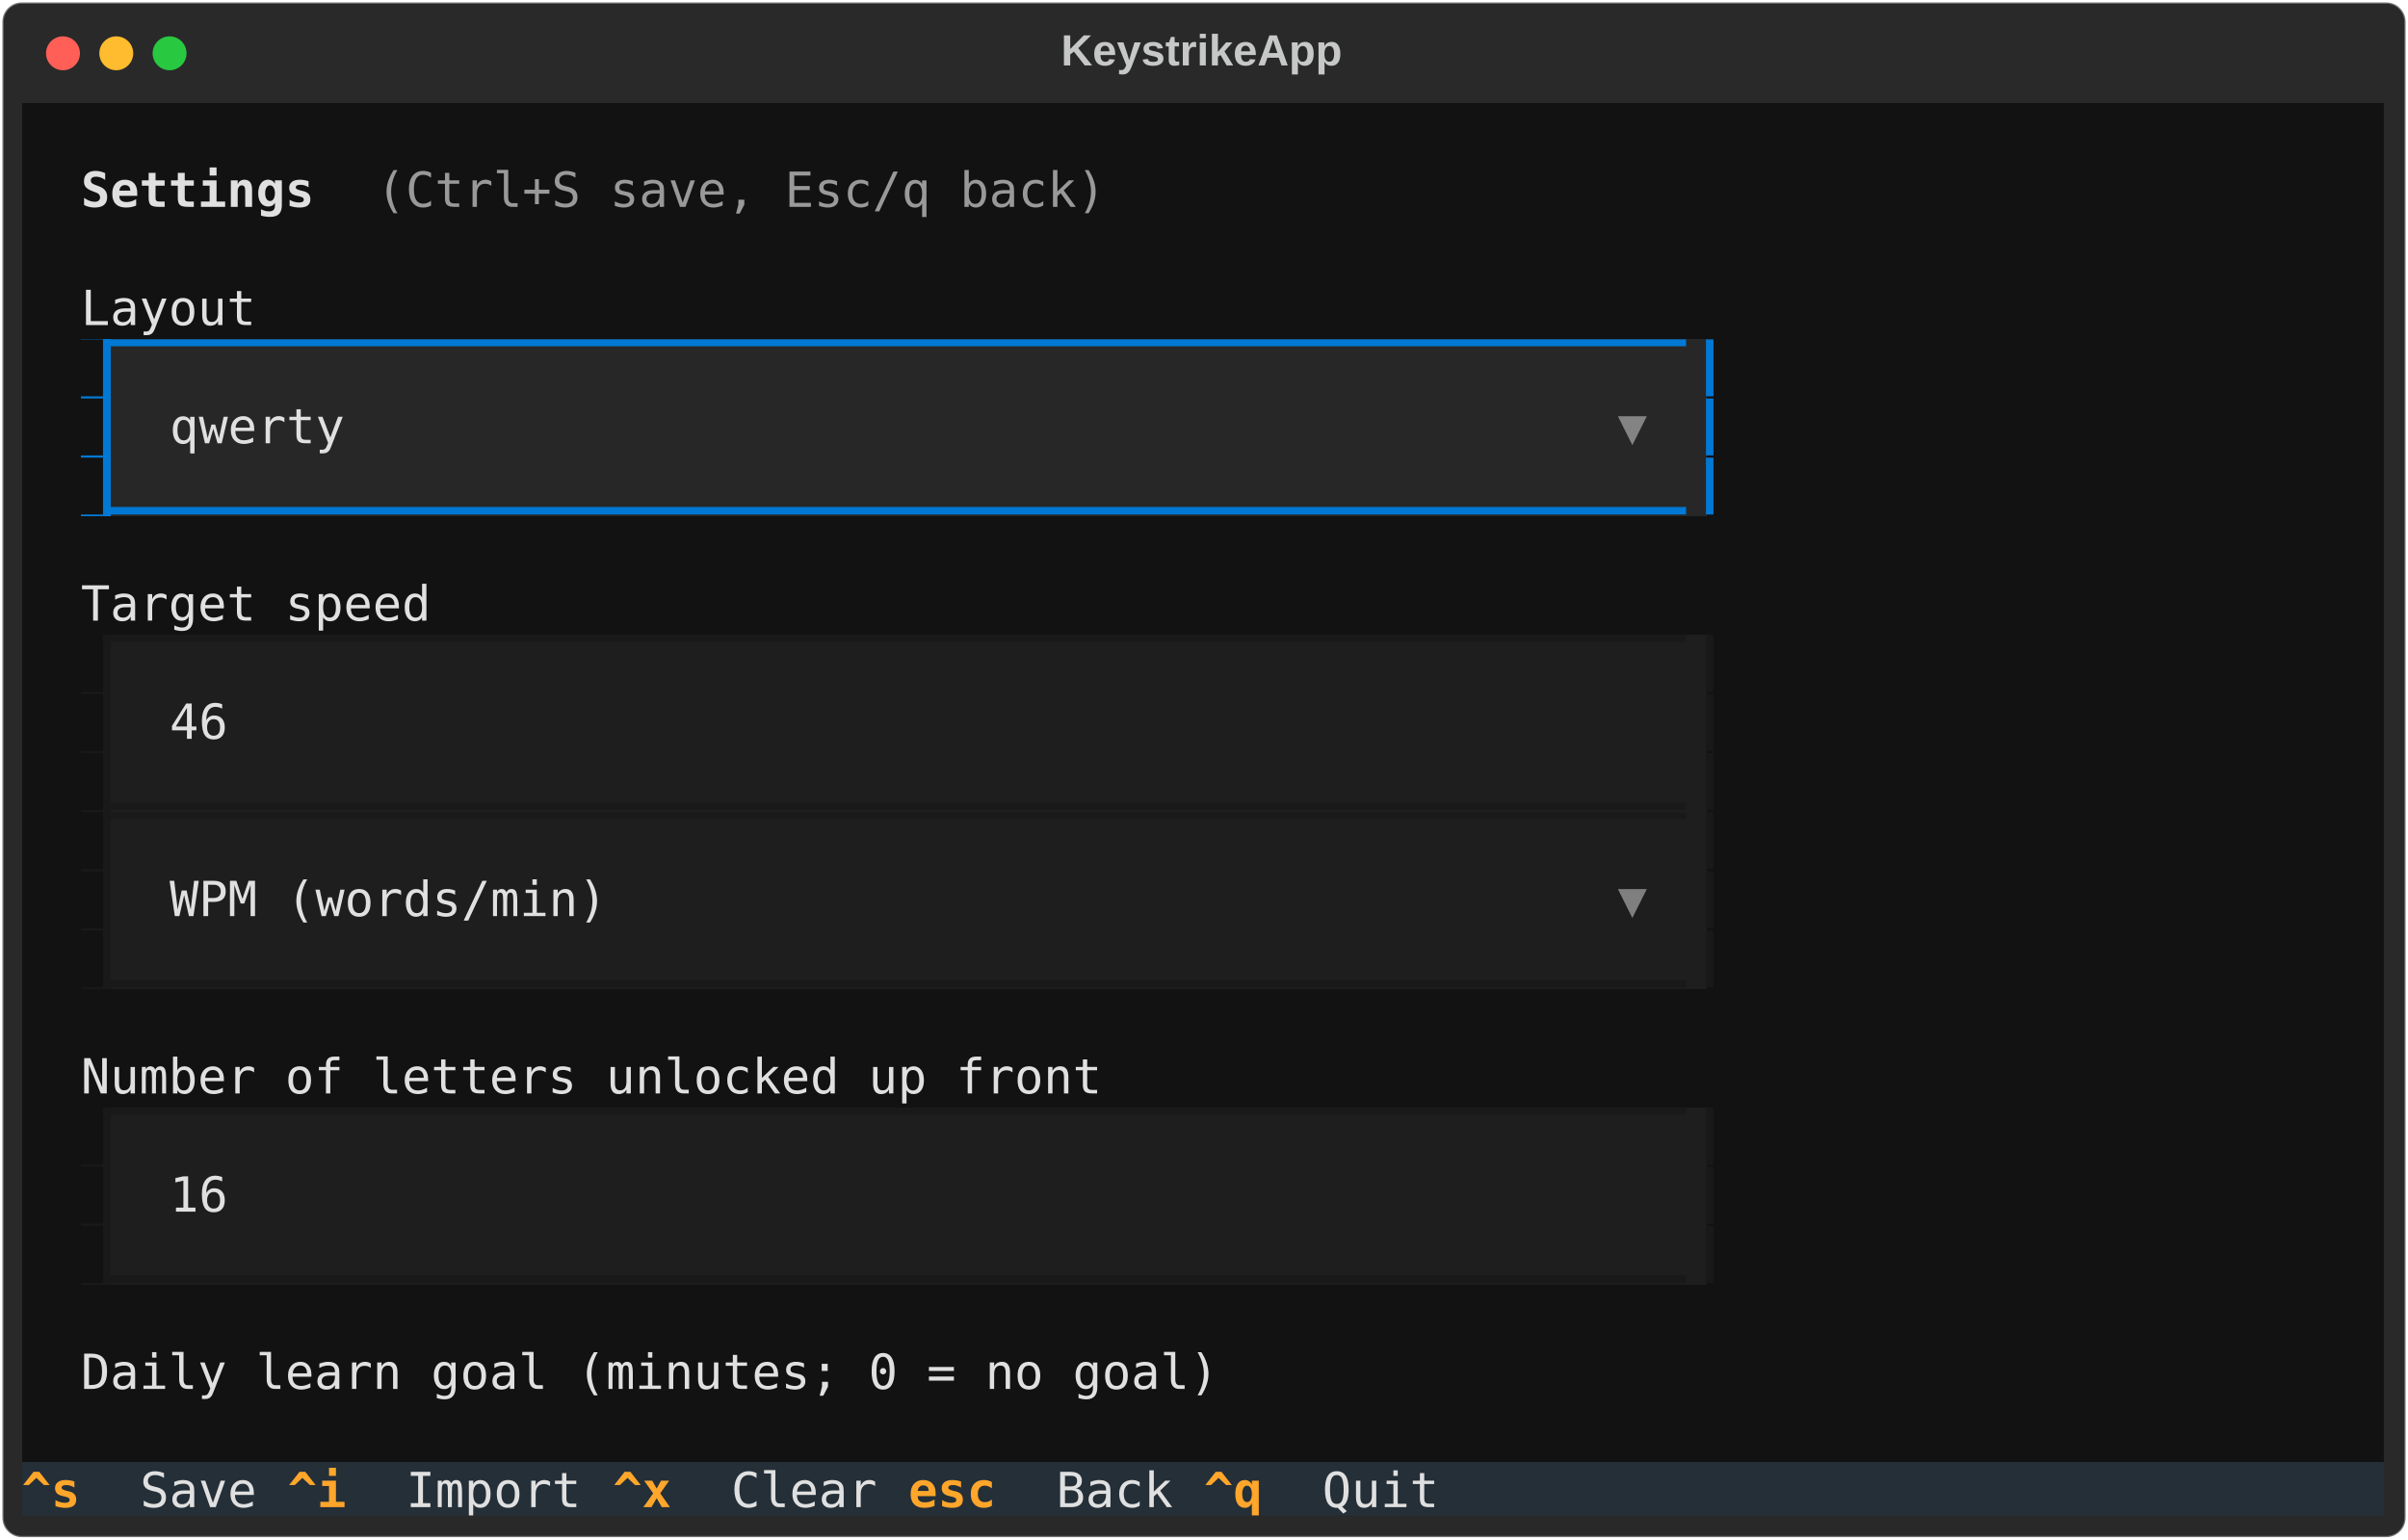
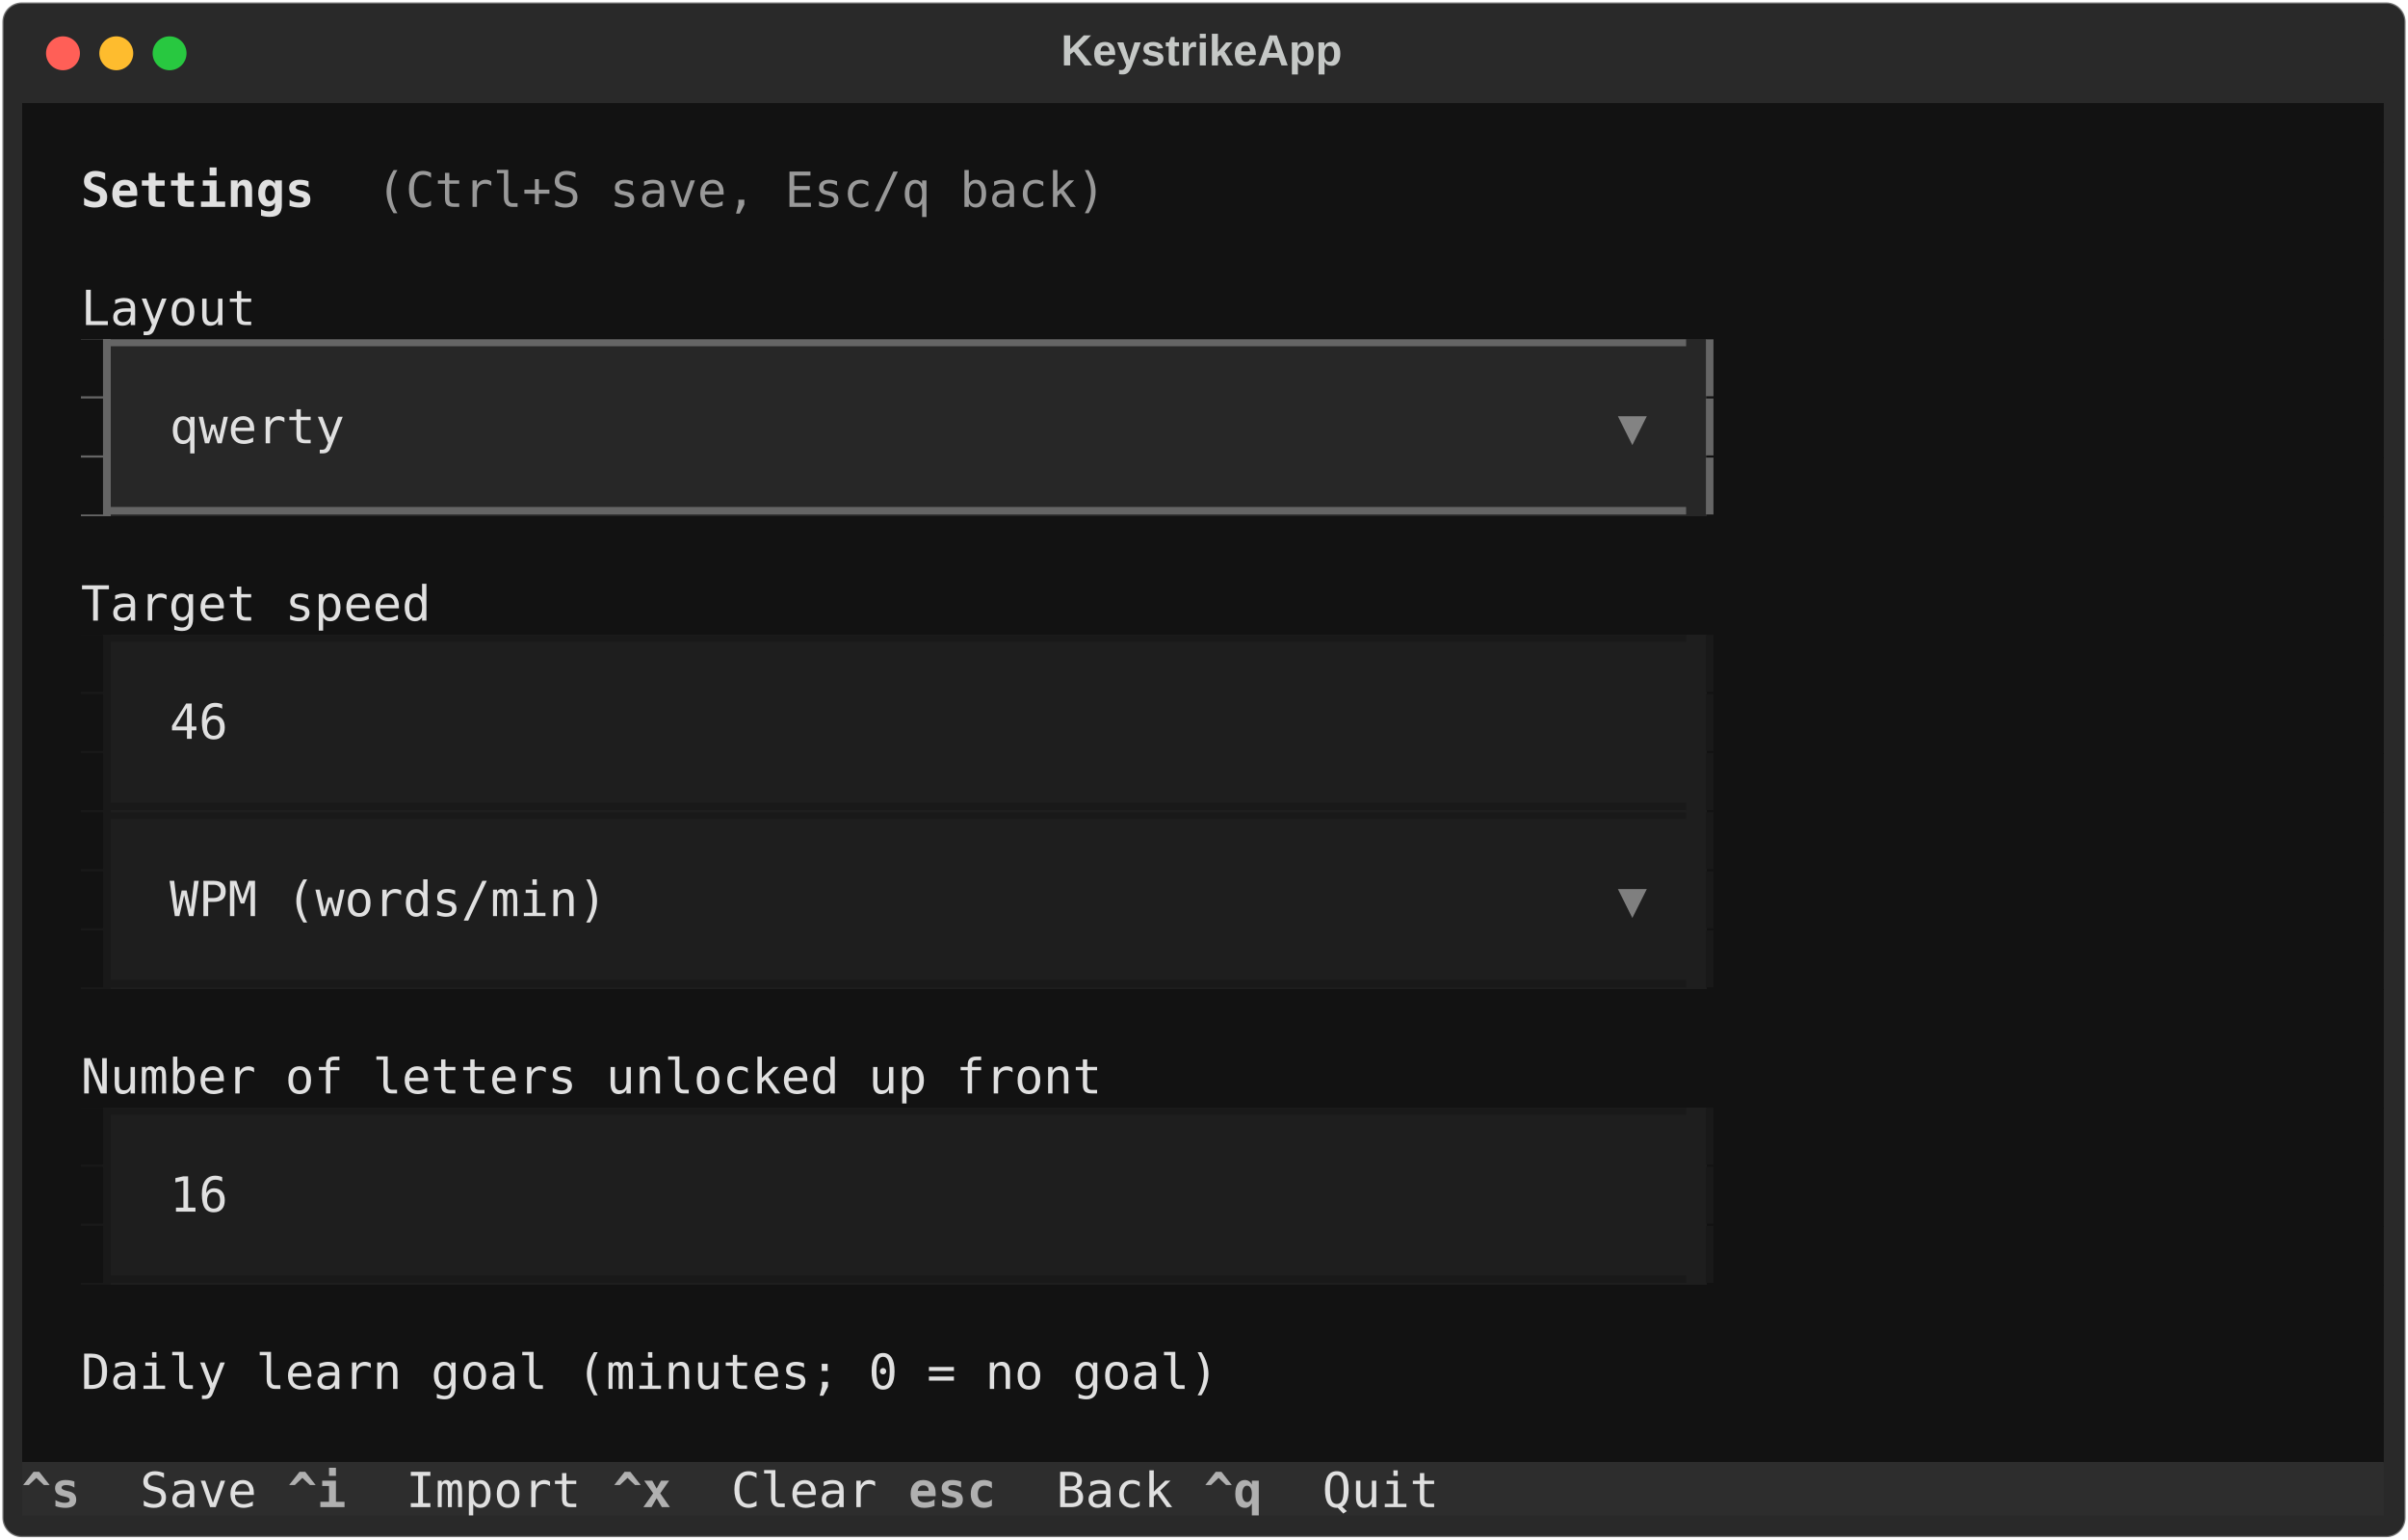
<svg xmlns="http://www.w3.org/2000/svg" class="rich-terminal" viewBox="0 0 994 635.6">
  <style>

    @font-face {
        font-family: "Fira Code";
        src: local("FiraCode-Regular"),
                url("https://cdnjs.cloudflare.com/ajax/libs/firacode/6.2.0/woff2/FiraCode-Regular.woff2") format("woff2"),
                url("https://cdnjs.cloudflare.com/ajax/libs/firacode/6.2.0/woff/FiraCode-Regular.woff") format("woff");
        font-style: normal;
        font-weight: 400;
    }
    @font-face {
        font-family: "Fira Code";
        src: local("FiraCode-Bold"),
                url("https://cdnjs.cloudflare.com/ajax/libs/firacode/6.2.0/woff2/FiraCode-Bold.woff2") format("woff2"),
                url("https://cdnjs.cloudflare.com/ajax/libs/firacode/6.2.0/woff/FiraCode-Bold.woff") format("woff");
        font-style: bold;
        font-weight: 700;
    }

    .terminal-matrix {
        font-family: Fira Code, monospace;
        font-size: 20px;
        line-height: 24.4px;
        font-variant-east-asian: full-width;
    }

    .terminal-title {
        font-size: 18px;
        font-weight: bold;
        font-family: arial;
    }

    .terminal-r1 { fill: #c5c8c6 }
.terminal-r2 { fill: #e0e0e0;font-weight: bold }
.terminal-r3 { fill: #e0e0e0 }
.terminal-r4 { fill: #999999 }
.terminal-r5 { fill: #121212 }
- .terminal-r6 { fill: #0178d4 }
+ .terminal-r6 { fill: #656565 }
.terminal-r7 { fill: #838383 }
.terminal-r8 { fill: #191919 }
.terminal-r9 { fill: #7f7f7f }
- .terminal-r10 { fill: #ffa62b;font-weight: bold }
+ .terminal-r10 { fill: #b0b0b0;font-weight: bold }
    </style>
  <defs>
    <clipPath id="terminal-clip-terminal">
      <rect x="0" y="0" width="975.0" height="584.6" />
    </clipPath>
    <clipPath id="terminal-line-0">
      <rect x="0" y="1.5" width="976" height="24.65" />
    </clipPath>
    <clipPath id="terminal-line-1">
      <rect x="0" y="25.9" width="976" height="24.65" />
    </clipPath>
    <clipPath id="terminal-line-2">
      <rect x="0" y="50.3" width="976" height="24.65" />
    </clipPath>
    <clipPath id="terminal-line-3">
      <rect x="0" y="74.7" width="976" height="24.65" />
    </clipPath>
    <clipPath id="terminal-line-4">
      <rect x="0" y="99.1" width="976" height="24.65" />
    </clipPath>
    <clipPath id="terminal-line-5">
      <rect x="0" y="123.5" width="976" height="24.65" />
    </clipPath>
    <clipPath id="terminal-line-6">
      <rect x="0" y="147.9" width="976" height="24.65" />
    </clipPath>
    <clipPath id="terminal-line-7">
      <rect x="0" y="172.3" width="976" height="24.65" />
    </clipPath>
    <clipPath id="terminal-line-8">
      <rect x="0" y="196.7" width="976" height="24.65" />
    </clipPath>
    <clipPath id="terminal-line-9">
      <rect x="0" y="221.1" width="976" height="24.65" />
    </clipPath>
    <clipPath id="terminal-line-10">
      <rect x="0" y="245.5" width="976" height="24.65" />
    </clipPath>
    <clipPath id="terminal-line-11">
      <rect x="0" y="269.9" width="976" height="24.65" />
    </clipPath>
    <clipPath id="terminal-line-12">
      <rect x="0" y="294.3" width="976" height="24.65" />
    </clipPath>
    <clipPath id="terminal-line-13">
      <rect x="0" y="318.7" width="976" height="24.65" />
    </clipPath>
    <clipPath id="terminal-line-14">
      <rect x="0" y="343.1" width="976" height="24.65" />
    </clipPath>
    <clipPath id="terminal-line-15">
      <rect x="0" y="367.5" width="976" height="24.65" />
    </clipPath>
    <clipPath id="terminal-line-16">
      <rect x="0" y="391.9" width="976" height="24.65" />
    </clipPath>
    <clipPath id="terminal-line-17">
      <rect x="0" y="416.3" width="976" height="24.65" />
    </clipPath>
    <clipPath id="terminal-line-18">
      <rect x="0" y="440.7" width="976" height="24.65" />
    </clipPath>
    <clipPath id="terminal-line-19">
      <rect x="0" y="465.1" width="976" height="24.65" />
    </clipPath>
    <clipPath id="terminal-line-20">
      <rect x="0" y="489.5" width="976" height="24.65" />
    </clipPath>
    <clipPath id="terminal-line-21">
      <rect x="0" y="513.9" width="976" height="24.65" />
    </clipPath>
    <clipPath id="terminal-line-22">
      <rect x="0" y="538.3" width="976" height="24.65" />
    </clipPath>
  </defs>
  <rect fill="#292929" stroke="rgba(255,255,255,0.35)" stroke-width="1" x="1" y="1" width="992" height="633.6" rx="8" />
  <text class="terminal-title" fill="#c5c8c6" text-anchor="middle" x="496" y="27">KeystrikeApp</text>
  <g transform="translate(26,22)">
    <circle cx="0" cy="0" r="7" fill="#ff5f57" />
    <circle cx="22" cy="0" r="7" fill="#febc2e" />
    <circle cx="44" cy="0" r="7" fill="#28c840" />
  </g>
  <g transform="translate(9, 41)" clip-path="url(#terminal-clip-terminal)">
    <rect fill="#121212" x="0" y="1.5" width="976" height="24.65" shape-rendering="crispEdges" />
    <rect fill="#121212" x="0" y="25.9" width="24.4" height="24.65" shape-rendering="crispEdges" />
    <rect fill="#121212" x="24.4" y="25.9" width="97.6" height="24.65" shape-rendering="crispEdges" />
    <rect fill="#121212" x="122" y="25.9" width="24.4" height="24.65" shape-rendering="crispEdges" />
    <rect fill="#121212" x="146.4" y="25.9" width="305" height="24.65" shape-rendering="crispEdges" />
    <rect fill="#121212" x="451.4" y="25.9" width="524.6" height="24.65" shape-rendering="crispEdges" />
    <rect fill="#121212" x="0" y="50.3" width="976" height="24.65" shape-rendering="crispEdges" />
    <rect fill="#121212" x="0" y="74.7" width="24.4" height="24.65" shape-rendering="crispEdges" />
    <rect fill="#121212" x="24.4" y="74.7" width="73.2" height="24.65" shape-rendering="crispEdges" />
    <rect fill="#121212" x="97.6" y="74.7" width="878.4" height="24.65" shape-rendering="crispEdges" />
    <rect fill="#121212" x="0" y="99.1" width="24.4" height="24.65" shape-rendering="crispEdges" />
-     <rect fill="#0178d4" x="24.4" y="99.1" width="12.2" height="24.65" shape-rendering="crispEdges" />
+     <rect fill="#656565" x="24.4" y="99.1" width="12.2" height="24.65" shape-rendering="crispEdges" />
    <rect fill="#272727" x="36.6" y="99.1" width="658.8" height="24.65" shape-rendering="crispEdges" />
    <rect fill="#121212" x="695.4" y="99.1" width="12.2" height="24.65" shape-rendering="crispEdges" />
    <rect fill="#121212" x="707.6" y="99.1" width="268.4" height="24.65" shape-rendering="crispEdges" />
    <rect fill="#121212" x="0" y="123.5" width="24.4" height="24.65" shape-rendering="crispEdges" />
-     <rect fill="#0178d4" x="24.4" y="123.5" width="12.2" height="24.65" shape-rendering="crispEdges" />
+     <rect fill="#656565" x="24.4" y="123.5" width="12.2" height="24.65" shape-rendering="crispEdges" />
    <rect fill="#272727" x="36.6" y="123.5" width="24.4" height="24.65" shape-rendering="crispEdges" />
    <rect fill="#272727" x="61" y="123.5" width="73.2" height="24.65" shape-rendering="crispEdges" />
    <rect fill="#272727" x="134.2" y="123.5" width="524.6" height="24.65" shape-rendering="crispEdges" />
    <rect fill="#272727" x="658.8" y="123.5" width="12.2" height="24.65" shape-rendering="crispEdges" />
    <rect fill="#272727" x="671" y="123.5" width="24.4" height="24.65" shape-rendering="crispEdges" />
    <rect fill="#121212" x="695.4" y="123.5" width="12.2" height="24.65" shape-rendering="crispEdges" />
    <rect fill="#121212" x="707.6" y="123.5" width="268.4" height="24.65" shape-rendering="crispEdges" />
    <rect fill="#121212" x="0" y="147.9" width="24.4" height="24.65" shape-rendering="crispEdges" />
-     <rect fill="#0178d4" x="24.4" y="147.9" width="12.2" height="24.65" shape-rendering="crispEdges" />
+     <rect fill="#656565" x="24.4" y="147.9" width="12.2" height="24.65" shape-rendering="crispEdges" />
    <rect fill="#272727" x="36.6" y="147.9" width="658.8" height="24.65" shape-rendering="crispEdges" />
    <rect fill="#121212" x="695.4" y="147.9" width="12.2" height="24.65" shape-rendering="crispEdges" />
    <rect fill="#121212" x="707.6" y="147.9" width="268.4" height="24.65" shape-rendering="crispEdges" />
    <rect fill="#121212" x="0" y="172.3" width="976" height="24.65" shape-rendering="crispEdges" />
    <rect fill="#121212" x="0" y="196.7" width="24.4" height="24.65" shape-rendering="crispEdges" />
    <rect fill="#121212" x="24.4" y="196.7" width="146.4" height="24.65" shape-rendering="crispEdges" />
    <rect fill="#121212" x="170.8" y="196.7" width="805.2" height="24.65" shape-rendering="crispEdges" />
    <rect fill="#121212" x="0" y="221.1" width="24.4" height="24.65" shape-rendering="crispEdges" />
    <rect fill="#191919" x="24.4" y="221.1" width="12.2" height="24.65" shape-rendering="crispEdges" />
    <rect fill="#1e1e1e" x="36.6" y="221.1" width="658.8" height="24.65" shape-rendering="crispEdges" />
    <rect fill="#121212" x="695.4" y="221.1" width="12.2" height="24.65" shape-rendering="crispEdges" />
    <rect fill="#121212" x="707.6" y="221.1" width="268.4" height="24.65" shape-rendering="crispEdges" />
    <rect fill="#121212" x="0" y="245.5" width="24.4" height="24.65" shape-rendering="crispEdges" />
    <rect fill="#191919" x="24.4" y="245.5" width="12.2" height="24.65" shape-rendering="crispEdges" />
    <rect fill="#1e1e1e" x="36.6" y="245.5" width="24.4" height="24.65" shape-rendering="crispEdges" />
    <rect fill="#1e1e1e" x="61" y="245.5" width="610" height="24.65" shape-rendering="crispEdges" />
    <rect fill="#1e1e1e" x="671" y="245.5" width="24.4" height="24.65" shape-rendering="crispEdges" />
    <rect fill="#121212" x="695.4" y="245.5" width="12.2" height="24.65" shape-rendering="crispEdges" />
    <rect fill="#121212" x="707.6" y="245.5" width="268.4" height="24.65" shape-rendering="crispEdges" />
    <rect fill="#121212" x="0" y="269.9" width="24.4" height="24.65" shape-rendering="crispEdges" />
    <rect fill="#191919" x="24.4" y="269.9" width="12.2" height="24.65" shape-rendering="crispEdges" />
    <rect fill="#1e1e1e" x="36.6" y="269.9" width="658.8" height="24.65" shape-rendering="crispEdges" />
    <rect fill="#121212" x="695.4" y="269.9" width="12.2" height="24.65" shape-rendering="crispEdges" />
    <rect fill="#121212" x="707.6" y="269.9" width="268.4" height="24.65" shape-rendering="crispEdges" />
    <rect fill="#121212" x="0" y="294.3" width="24.4" height="24.65" shape-rendering="crispEdges" />
    <rect fill="#191919" x="24.4" y="294.3" width="12.2" height="24.65" shape-rendering="crispEdges" />
    <rect fill="#1e1e1e" x="36.6" y="294.3" width="658.8" height="24.65" shape-rendering="crispEdges" />
    <rect fill="#121212" x="695.4" y="294.3" width="12.2" height="24.65" shape-rendering="crispEdges" />
    <rect fill="#121212" x="707.6" y="294.3" width="268.4" height="24.65" shape-rendering="crispEdges" />
    <rect fill="#121212" x="0" y="318.7" width="24.4" height="24.65" shape-rendering="crispEdges" />
    <rect fill="#191919" x="24.4" y="318.7" width="12.2" height="24.65" shape-rendering="crispEdges" />
    <rect fill="#1e1e1e" x="36.6" y="318.7" width="24.4" height="24.65" shape-rendering="crispEdges" />
    <rect fill="#1e1e1e" x="61" y="318.7" width="183" height="24.65" shape-rendering="crispEdges" />
    <rect fill="#1e1e1e" x="244" y="318.7" width="414.8" height="24.65" shape-rendering="crispEdges" />
    <rect fill="#1e1e1e" x="658.8" y="318.7" width="12.2" height="24.65" shape-rendering="crispEdges" />
    <rect fill="#1e1e1e" x="671" y="318.7" width="24.4" height="24.65" shape-rendering="crispEdges" />
    <rect fill="#121212" x="695.4" y="318.7" width="12.2" height="24.65" shape-rendering="crispEdges" />
    <rect fill="#121212" x="707.6" y="318.7" width="268.4" height="24.65" shape-rendering="crispEdges" />
    <rect fill="#121212" x="0" y="343.1" width="24.4" height="24.65" shape-rendering="crispEdges" />
    <rect fill="#191919" x="24.4" y="343.1" width="12.2" height="24.65" shape-rendering="crispEdges" />
    <rect fill="#1e1e1e" x="36.6" y="343.1" width="658.8" height="24.65" shape-rendering="crispEdges" />
    <rect fill="#121212" x="695.4" y="343.1" width="12.2" height="24.65" shape-rendering="crispEdges" />
    <rect fill="#121212" x="707.6" y="343.1" width="268.4" height="24.65" shape-rendering="crispEdges" />
    <rect fill="#121212" x="0" y="367.5" width="976" height="24.65" shape-rendering="crispEdges" />
    <rect fill="#121212" x="0" y="391.9" width="24.4" height="24.65" shape-rendering="crispEdges" />
    <rect fill="#121212" x="24.4" y="391.9" width="427" height="24.65" shape-rendering="crispEdges" />
    <rect fill="#121212" x="451.4" y="391.9" width="524.6" height="24.65" shape-rendering="crispEdges" />
    <rect fill="#121212" x="0" y="416.3" width="24.4" height="24.65" shape-rendering="crispEdges" />
    <rect fill="#191919" x="24.4" y="416.3" width="12.2" height="24.65" shape-rendering="crispEdges" />
    <rect fill="#1e1e1e" x="36.6" y="416.3" width="658.8" height="24.65" shape-rendering="crispEdges" />
    <rect fill="#121212" x="695.4" y="416.3" width="12.2" height="24.65" shape-rendering="crispEdges" />
    <rect fill="#121212" x="707.6" y="416.3" width="268.4" height="24.65" shape-rendering="crispEdges" />
    <rect fill="#121212" x="0" y="440.7" width="24.4" height="24.65" shape-rendering="crispEdges" />
    <rect fill="#191919" x="24.4" y="440.7" width="12.2" height="24.65" shape-rendering="crispEdges" />
    <rect fill="#1e1e1e" x="36.6" y="440.7" width="24.4" height="24.65" shape-rendering="crispEdges" />
    <rect fill="#1e1e1e" x="61" y="440.7" width="610" height="24.65" shape-rendering="crispEdges" />
    <rect fill="#1e1e1e" x="671" y="440.7" width="24.4" height="24.65" shape-rendering="crispEdges" />
    <rect fill="#121212" x="695.4" y="440.7" width="12.2" height="24.65" shape-rendering="crispEdges" />
    <rect fill="#121212" x="707.6" y="440.7" width="268.4" height="24.65" shape-rendering="crispEdges" />
    <rect fill="#121212" x="0" y="465.1" width="24.4" height="24.65" shape-rendering="crispEdges" />
    <rect fill="#191919" x="24.4" y="465.1" width="12.2" height="24.65" shape-rendering="crispEdges" />
    <rect fill="#1e1e1e" x="36.6" y="465.1" width="658.8" height="24.65" shape-rendering="crispEdges" />
    <rect fill="#121212" x="695.4" y="465.1" width="12.2" height="24.65" shape-rendering="crispEdges" />
    <rect fill="#121212" x="707.6" y="465.1" width="268.4" height="24.65" shape-rendering="crispEdges" />
    <rect fill="#121212" x="0" y="489.5" width="976" height="24.65" shape-rendering="crispEdges" />
    <rect fill="#121212" x="0" y="513.9" width="24.4" height="24.65" shape-rendering="crispEdges" />
    <rect fill="#121212" x="24.4" y="513.9" width="475.8" height="24.65" shape-rendering="crispEdges" />
    <rect fill="#121212" x="500.2" y="513.9" width="475.8" height="24.65" shape-rendering="crispEdges" />
    <rect fill="#121212" x="0" y="538.3" width="976" height="24.65" shape-rendering="crispEdges" />
-     <rect fill="#242f38" x="0" y="562.7" width="48.8" height="24.65" shape-rendering="crispEdges" />
-     <rect fill="#242f38" x="48.8" y="562.7" width="61" height="24.65" shape-rendering="crispEdges" />
-     <rect fill="#242f38" x="109.8" y="562.7" width="48.8" height="24.65" shape-rendering="crispEdges" />
-     <rect fill="#242f38" x="158.6" y="562.7" width="85.4" height="24.65" shape-rendering="crispEdges" />
-     <rect fill="#242f38" x="244" y="562.7" width="48.8" height="24.65" shape-rendering="crispEdges" />
-     <rect fill="#242f38" x="292.8" y="562.7" width="73.2" height="24.65" shape-rendering="crispEdges" />
-     <rect fill="#242f38" x="366" y="562.7" width="61" height="24.65" shape-rendering="crispEdges" />
-     <rect fill="#242f38" x="427" y="562.7" width="61" height="24.65" shape-rendering="crispEdges" />
-     <rect fill="#242f38" x="488" y="562.7" width="48.8" height="24.65" shape-rendering="crispEdges" />
-     <rect fill="#242f38" x="536.8" y="562.7" width="61" height="24.65" shape-rendering="crispEdges" />
-     <rect fill="#242f38" x="597.8" y="562.7" width="378.2" height="24.65" shape-rendering="crispEdges" />
+     <rect fill="#2d2d2d" x="0" y="562.7" width="48.8" height="24.65" shape-rendering="crispEdges" />
+     <rect fill="#2d2d2d" x="48.8" y="562.7" width="61" height="24.65" shape-rendering="crispEdges" />
+     <rect fill="#2d2d2d" x="109.8" y="562.7" width="48.8" height="24.65" shape-rendering="crispEdges" />
+     <rect fill="#2d2d2d" x="158.6" y="562.7" width="85.4" height="24.65" shape-rendering="crispEdges" />
+     <rect fill="#2d2d2d" x="244" y="562.7" width="48.8" height="24.65" shape-rendering="crispEdges" />
+     <rect fill="#2d2d2d" x="292.8" y="562.7" width="73.2" height="24.65" shape-rendering="crispEdges" />
+     <rect fill="#2d2d2d" x="366" y="562.7" width="61" height="24.65" shape-rendering="crispEdges" />
+     <rect fill="#2d2d2d" x="427" y="562.7" width="61" height="24.65" shape-rendering="crispEdges" />
+     <rect fill="#2d2d2d" x="488" y="562.7" width="48.8" height="24.65" shape-rendering="crispEdges" />
+     <rect fill="#2d2d2d" x="536.8" y="562.7" width="61" height="24.65" shape-rendering="crispEdges" />
+     <rect fill="#2d2d2d" x="597.8" y="562.7" width="378.2" height="24.65" shape-rendering="crispEdges" />
    <g class="terminal-matrix">
      <text class="terminal-r1" x="976" y="20" textLength="12.2" clip-path="url(#terminal-line-0)">
</text>
      <text class="terminal-r2" x="24.4" y="44.4" textLength="97.6" clip-path="url(#terminal-line-1)">Settings</text>
      <text class="terminal-r4" x="146.4" y="44.4" textLength="305" clip-path="url(#terminal-line-1)">(Ctrl+S save, Esc/q back)</text>
      <text class="terminal-r1" x="976" y="44.4" textLength="12.2" clip-path="url(#terminal-line-1)">
</text>
      <text class="terminal-r1" x="976" y="68.8" textLength="12.2" clip-path="url(#terminal-line-2)">
</text>
      <text class="terminal-r3" x="24.4" y="93.2" textLength="73.2" clip-path="url(#terminal-line-3)">Layout</text>
      <text class="terminal-r1" x="976" y="93.2" textLength="12.2" clip-path="url(#terminal-line-3)">
</text>
      <text class="terminal-r5" x="24.4" y="117.6" textLength="12.2" clip-path="url(#terminal-line-4)">▊</text>
      <text class="terminal-r6" x="36.6" y="117.6" textLength="658.8" clip-path="url(#terminal-line-4)">▔▔▔▔▔▔▔▔▔▔▔▔▔▔▔▔▔▔▔▔▔▔▔▔▔▔▔▔▔▔▔▔▔▔▔▔▔▔▔▔▔▔▔▔▔▔▔▔▔▔▔▔▔▔</text>
      <text class="terminal-r6" x="695.4" y="117.6" textLength="12.2" clip-path="url(#terminal-line-4)">▎</text>
      <text class="terminal-r1" x="976" y="117.6" textLength="12.2" clip-path="url(#terminal-line-4)">
</text>
      <text class="terminal-r5" x="24.4" y="142" textLength="12.2" clip-path="url(#terminal-line-5)">▊</text>
      <text class="terminal-r3" x="61" y="142" textLength="73.2" clip-path="url(#terminal-line-5)">qwerty</text>
      <text class="terminal-r7" x="658.8" y="142" textLength="12.2" clip-path="url(#terminal-line-5)">▼</text>
      <text class="terminal-r6" x="695.4" y="142" textLength="12.2" clip-path="url(#terminal-line-5)">▎</text>
      <text class="terminal-r1" x="976" y="142" textLength="12.2" clip-path="url(#terminal-line-5)">
</text>
      <text class="terminal-r5" x="24.4" y="166.4" textLength="12.2" clip-path="url(#terminal-line-6)">▊</text>
      <text class="terminal-r6" x="36.6" y="166.4" textLength="658.8" clip-path="url(#terminal-line-6)">▁▁▁▁▁▁▁▁▁▁▁▁▁▁▁▁▁▁▁▁▁▁▁▁▁▁▁▁▁▁▁▁▁▁▁▁▁▁▁▁▁▁▁▁▁▁▁▁▁▁▁▁▁▁</text>
      <text class="terminal-r6" x="695.4" y="166.4" textLength="12.2" clip-path="url(#terminal-line-6)">▎</text>
      <text class="terminal-r1" x="976" y="166.4" textLength="12.2" clip-path="url(#terminal-line-6)">
</text>
      <text class="terminal-r1" x="976" y="190.8" textLength="12.2" clip-path="url(#terminal-line-7)">
</text>
      <text class="terminal-r3" x="24.4" y="215.2" textLength="146.4" clip-path="url(#terminal-line-8)">Target speed</text>
      <text class="terminal-r1" x="976" y="215.2" textLength="12.2" clip-path="url(#terminal-line-8)">
</text>
      <text class="terminal-r5" x="24.4" y="239.6" textLength="12.2" clip-path="url(#terminal-line-9)">▊</text>
      <text class="terminal-r8" x="36.6" y="239.6" textLength="658.8" clip-path="url(#terminal-line-9)">▔▔▔▔▔▔▔▔▔▔▔▔▔▔▔▔▔▔▔▔▔▔▔▔▔▔▔▔▔▔▔▔▔▔▔▔▔▔▔▔▔▔▔▔▔▔▔▔▔▔▔▔▔▔</text>
      <text class="terminal-r8" x="695.4" y="239.6" textLength="12.2" clip-path="url(#terminal-line-9)">▎</text>
      <text class="terminal-r1" x="976" y="239.6" textLength="12.2" clip-path="url(#terminal-line-9)">
</text>
      <text class="terminal-r5" x="24.4" y="264" textLength="12.2" clip-path="url(#terminal-line-10)">▊</text>
      <text class="terminal-r3" x="61" y="264" textLength="610" clip-path="url(#terminal-line-10)">46                                                </text>
      <text class="terminal-r8" x="695.4" y="264" textLength="12.2" clip-path="url(#terminal-line-10)">▎</text>
      <text class="terminal-r1" x="976" y="264" textLength="12.2" clip-path="url(#terminal-line-10)">
</text>
      <text class="terminal-r5" x="24.4" y="288.4" textLength="12.2" clip-path="url(#terminal-line-11)">▊</text>
      <text class="terminal-r8" x="36.6" y="288.4" textLength="658.8" clip-path="url(#terminal-line-11)">▁▁▁▁▁▁▁▁▁▁▁▁▁▁▁▁▁▁▁▁▁▁▁▁▁▁▁▁▁▁▁▁▁▁▁▁▁▁▁▁▁▁▁▁▁▁▁▁▁▁▁▁▁▁</text>
      <text class="terminal-r8" x="695.4" y="288.4" textLength="12.2" clip-path="url(#terminal-line-11)">▎</text>
      <text class="terminal-r1" x="976" y="288.4" textLength="12.2" clip-path="url(#terminal-line-11)">
</text>
      <text class="terminal-r5" x="24.4" y="312.8" textLength="12.2" clip-path="url(#terminal-line-12)">▊</text>
      <text class="terminal-r8" x="36.6" y="312.8" textLength="658.8" clip-path="url(#terminal-line-12)">▔▔▔▔▔▔▔▔▔▔▔▔▔▔▔▔▔▔▔▔▔▔▔▔▔▔▔▔▔▔▔▔▔▔▔▔▔▔▔▔▔▔▔▔▔▔▔▔▔▔▔▔▔▔</text>
      <text class="terminal-r8" x="695.4" y="312.8" textLength="12.2" clip-path="url(#terminal-line-12)">▎</text>
      <text class="terminal-r1" x="976" y="312.8" textLength="12.2" clip-path="url(#terminal-line-12)">
</text>
      <text class="terminal-r5" x="24.4" y="337.2" textLength="12.2" clip-path="url(#terminal-line-13)">▊</text>
      <text class="terminal-r3" x="61" y="337.2" textLength="183" clip-path="url(#terminal-line-13)">WPM (words/min)</text>
      <text class="terminal-r9" x="658.8" y="337.2" textLength="12.2" clip-path="url(#terminal-line-13)">▼</text>
      <text class="terminal-r8" x="695.4" y="337.2" textLength="12.2" clip-path="url(#terminal-line-13)">▎</text>
      <text class="terminal-r1" x="976" y="337.2" textLength="12.2" clip-path="url(#terminal-line-13)">
</text>
      <text class="terminal-r5" x="24.4" y="361.6" textLength="12.2" clip-path="url(#terminal-line-14)">▊</text>
      <text class="terminal-r8" x="36.6" y="361.6" textLength="658.8" clip-path="url(#terminal-line-14)">▁▁▁▁▁▁▁▁▁▁▁▁▁▁▁▁▁▁▁▁▁▁▁▁▁▁▁▁▁▁▁▁▁▁▁▁▁▁▁▁▁▁▁▁▁▁▁▁▁▁▁▁▁▁</text>
      <text class="terminal-r8" x="695.4" y="361.6" textLength="12.2" clip-path="url(#terminal-line-14)">▎</text>
      <text class="terminal-r1" x="976" y="361.6" textLength="12.2" clip-path="url(#terminal-line-14)">
</text>
      <text class="terminal-r1" x="976" y="386" textLength="12.2" clip-path="url(#terminal-line-15)">
</text>
      <text class="terminal-r3" x="24.4" y="410.4" textLength="427" clip-path="url(#terminal-line-16)">Number of letters unlocked up front</text>
      <text class="terminal-r1" x="976" y="410.4" textLength="12.2" clip-path="url(#terminal-line-16)">
</text>
      <text class="terminal-r5" x="24.4" y="434.8" textLength="12.2" clip-path="url(#terminal-line-17)">▊</text>
      <text class="terminal-r8" x="36.6" y="434.8" textLength="658.8" clip-path="url(#terminal-line-17)">▔▔▔▔▔▔▔▔▔▔▔▔▔▔▔▔▔▔▔▔▔▔▔▔▔▔▔▔▔▔▔▔▔▔▔▔▔▔▔▔▔▔▔▔▔▔▔▔▔▔▔▔▔▔</text>
      <text class="terminal-r8" x="695.4" y="434.8" textLength="12.2" clip-path="url(#terminal-line-17)">▎</text>
      <text class="terminal-r1" x="976" y="434.8" textLength="12.2" clip-path="url(#terminal-line-17)">
</text>
      <text class="terminal-r5" x="24.4" y="459.2" textLength="12.2" clip-path="url(#terminal-line-18)">▊</text>
      <text class="terminal-r3" x="61" y="459.2" textLength="610" clip-path="url(#terminal-line-18)">16                                                </text>
      <text class="terminal-r8" x="695.4" y="459.2" textLength="12.2" clip-path="url(#terminal-line-18)">▎</text>
      <text class="terminal-r1" x="976" y="459.2" textLength="12.2" clip-path="url(#terminal-line-18)">
</text>
      <text class="terminal-r5" x="24.4" y="483.6" textLength="12.2" clip-path="url(#terminal-line-19)">▊</text>
      <text class="terminal-r8" x="36.6" y="483.6" textLength="658.8" clip-path="url(#terminal-line-19)">▁▁▁▁▁▁▁▁▁▁▁▁▁▁▁▁▁▁▁▁▁▁▁▁▁▁▁▁▁▁▁▁▁▁▁▁▁▁▁▁▁▁▁▁▁▁▁▁▁▁▁▁▁▁</text>
      <text class="terminal-r8" x="695.4" y="483.6" textLength="12.2" clip-path="url(#terminal-line-19)">▎</text>
      <text class="terminal-r1" x="976" y="483.6" textLength="12.2" clip-path="url(#terminal-line-19)">
</text>
      <text class="terminal-r1" x="976" y="508" textLength="12.2" clip-path="url(#terminal-line-20)">
</text>
      <text class="terminal-r3" x="24.4" y="532.4" textLength="475.8" clip-path="url(#terminal-line-21)">Daily learn goal (minutes; 0 = no goal)</text>
      <text class="terminal-r1" x="976" y="532.4" textLength="12.2" clip-path="url(#terminal-line-21)">
</text>
      <text class="terminal-r1" x="976" y="556.8" textLength="12.2" clip-path="url(#terminal-line-22)">
</text>
      <text class="terminal-r10" x="0" y="581.2" textLength="48.8" clip-path="url(#terminal-line-23)"> ^s </text>
      <text class="terminal-r3" x="48.8" y="581.2" textLength="61" clip-path="url(#terminal-line-23)">Save </text>
      <text class="terminal-r10" x="109.8" y="581.2" textLength="48.8" clip-path="url(#terminal-line-23)"> ^i </text>
      <text class="terminal-r3" x="158.6" y="581.2" textLength="85.4" clip-path="url(#terminal-line-23)">Import </text>
      <text class="terminal-r10" x="244" y="581.2" textLength="48.8" clip-path="url(#terminal-line-23)"> ^x </text>
      <text class="terminal-r3" x="292.8" y="581.2" textLength="73.2" clip-path="url(#terminal-line-23)">Clear </text>
      <text class="terminal-r10" x="366" y="581.2" textLength="61" clip-path="url(#terminal-line-23)"> esc </text>
      <text class="terminal-r3" x="427" y="581.2" textLength="61" clip-path="url(#terminal-line-23)">Back </text>
      <text class="terminal-r10" x="488" y="581.2" textLength="48.8" clip-path="url(#terminal-line-23)"> ^q </text>
      <text class="terminal-r3" x="536.8" y="581.2" textLength="61" clip-path="url(#terminal-line-23)">Quit </text>
    </g>
  </g>
</svg>
